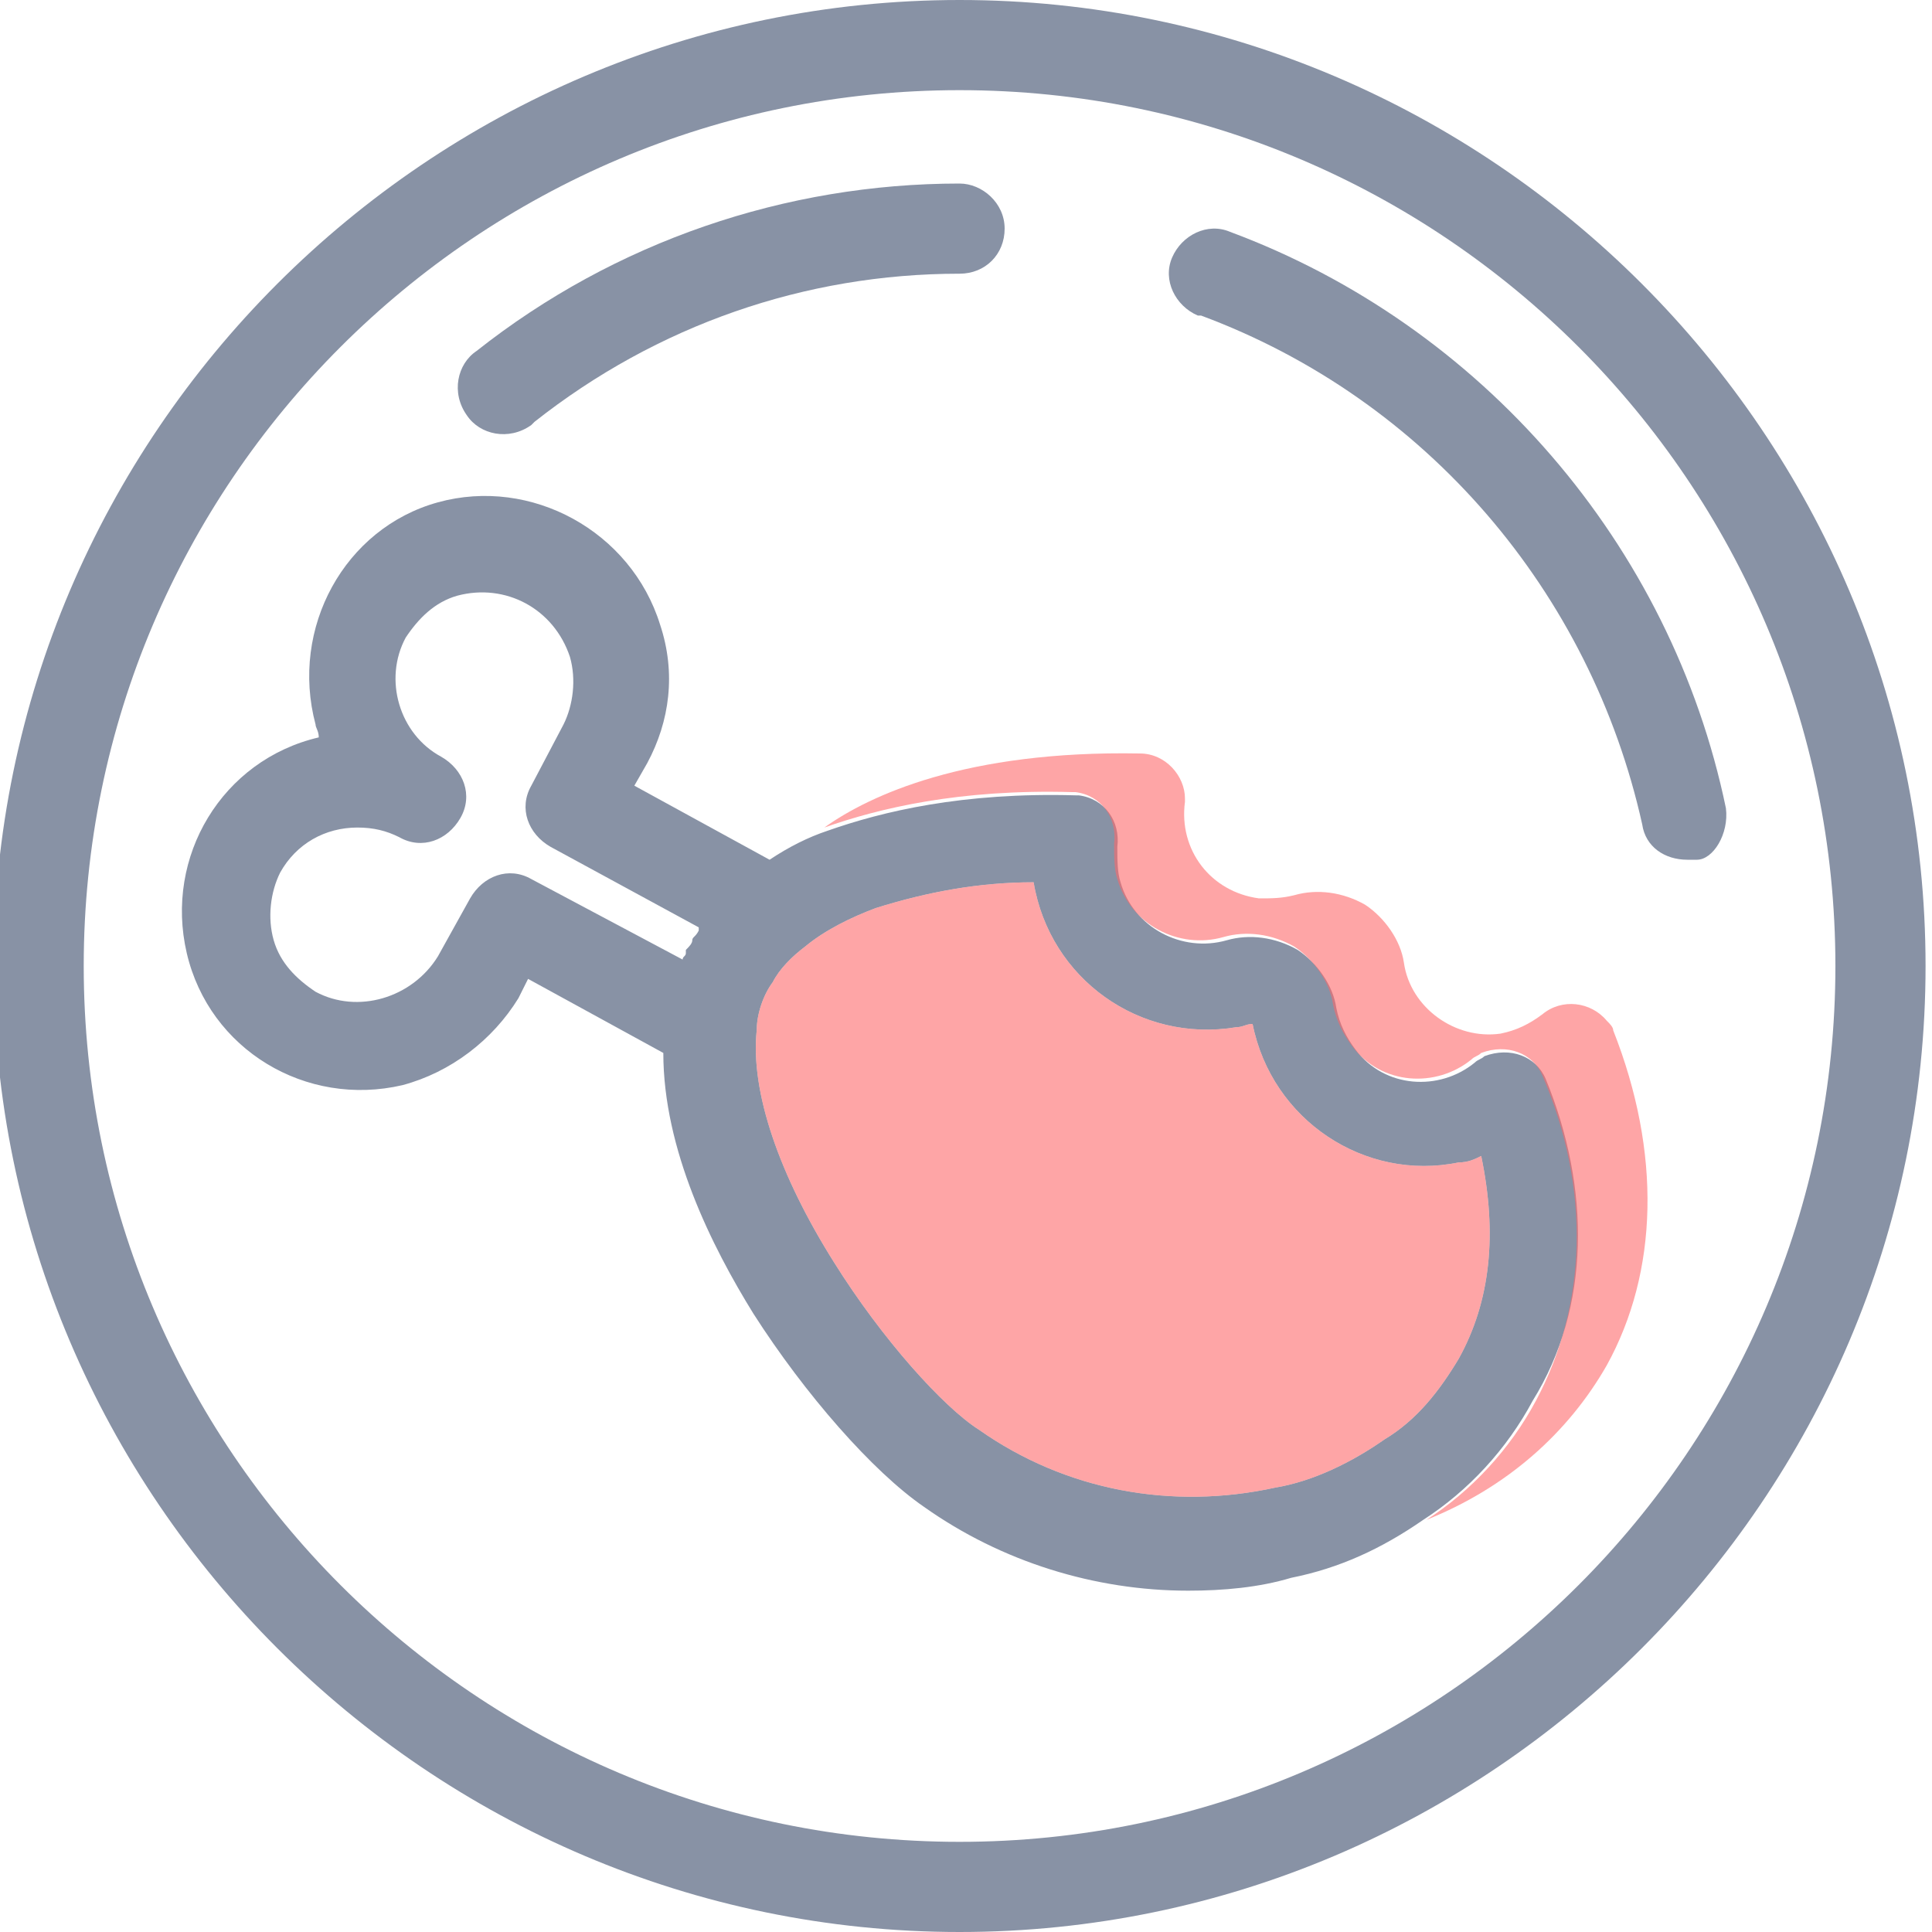
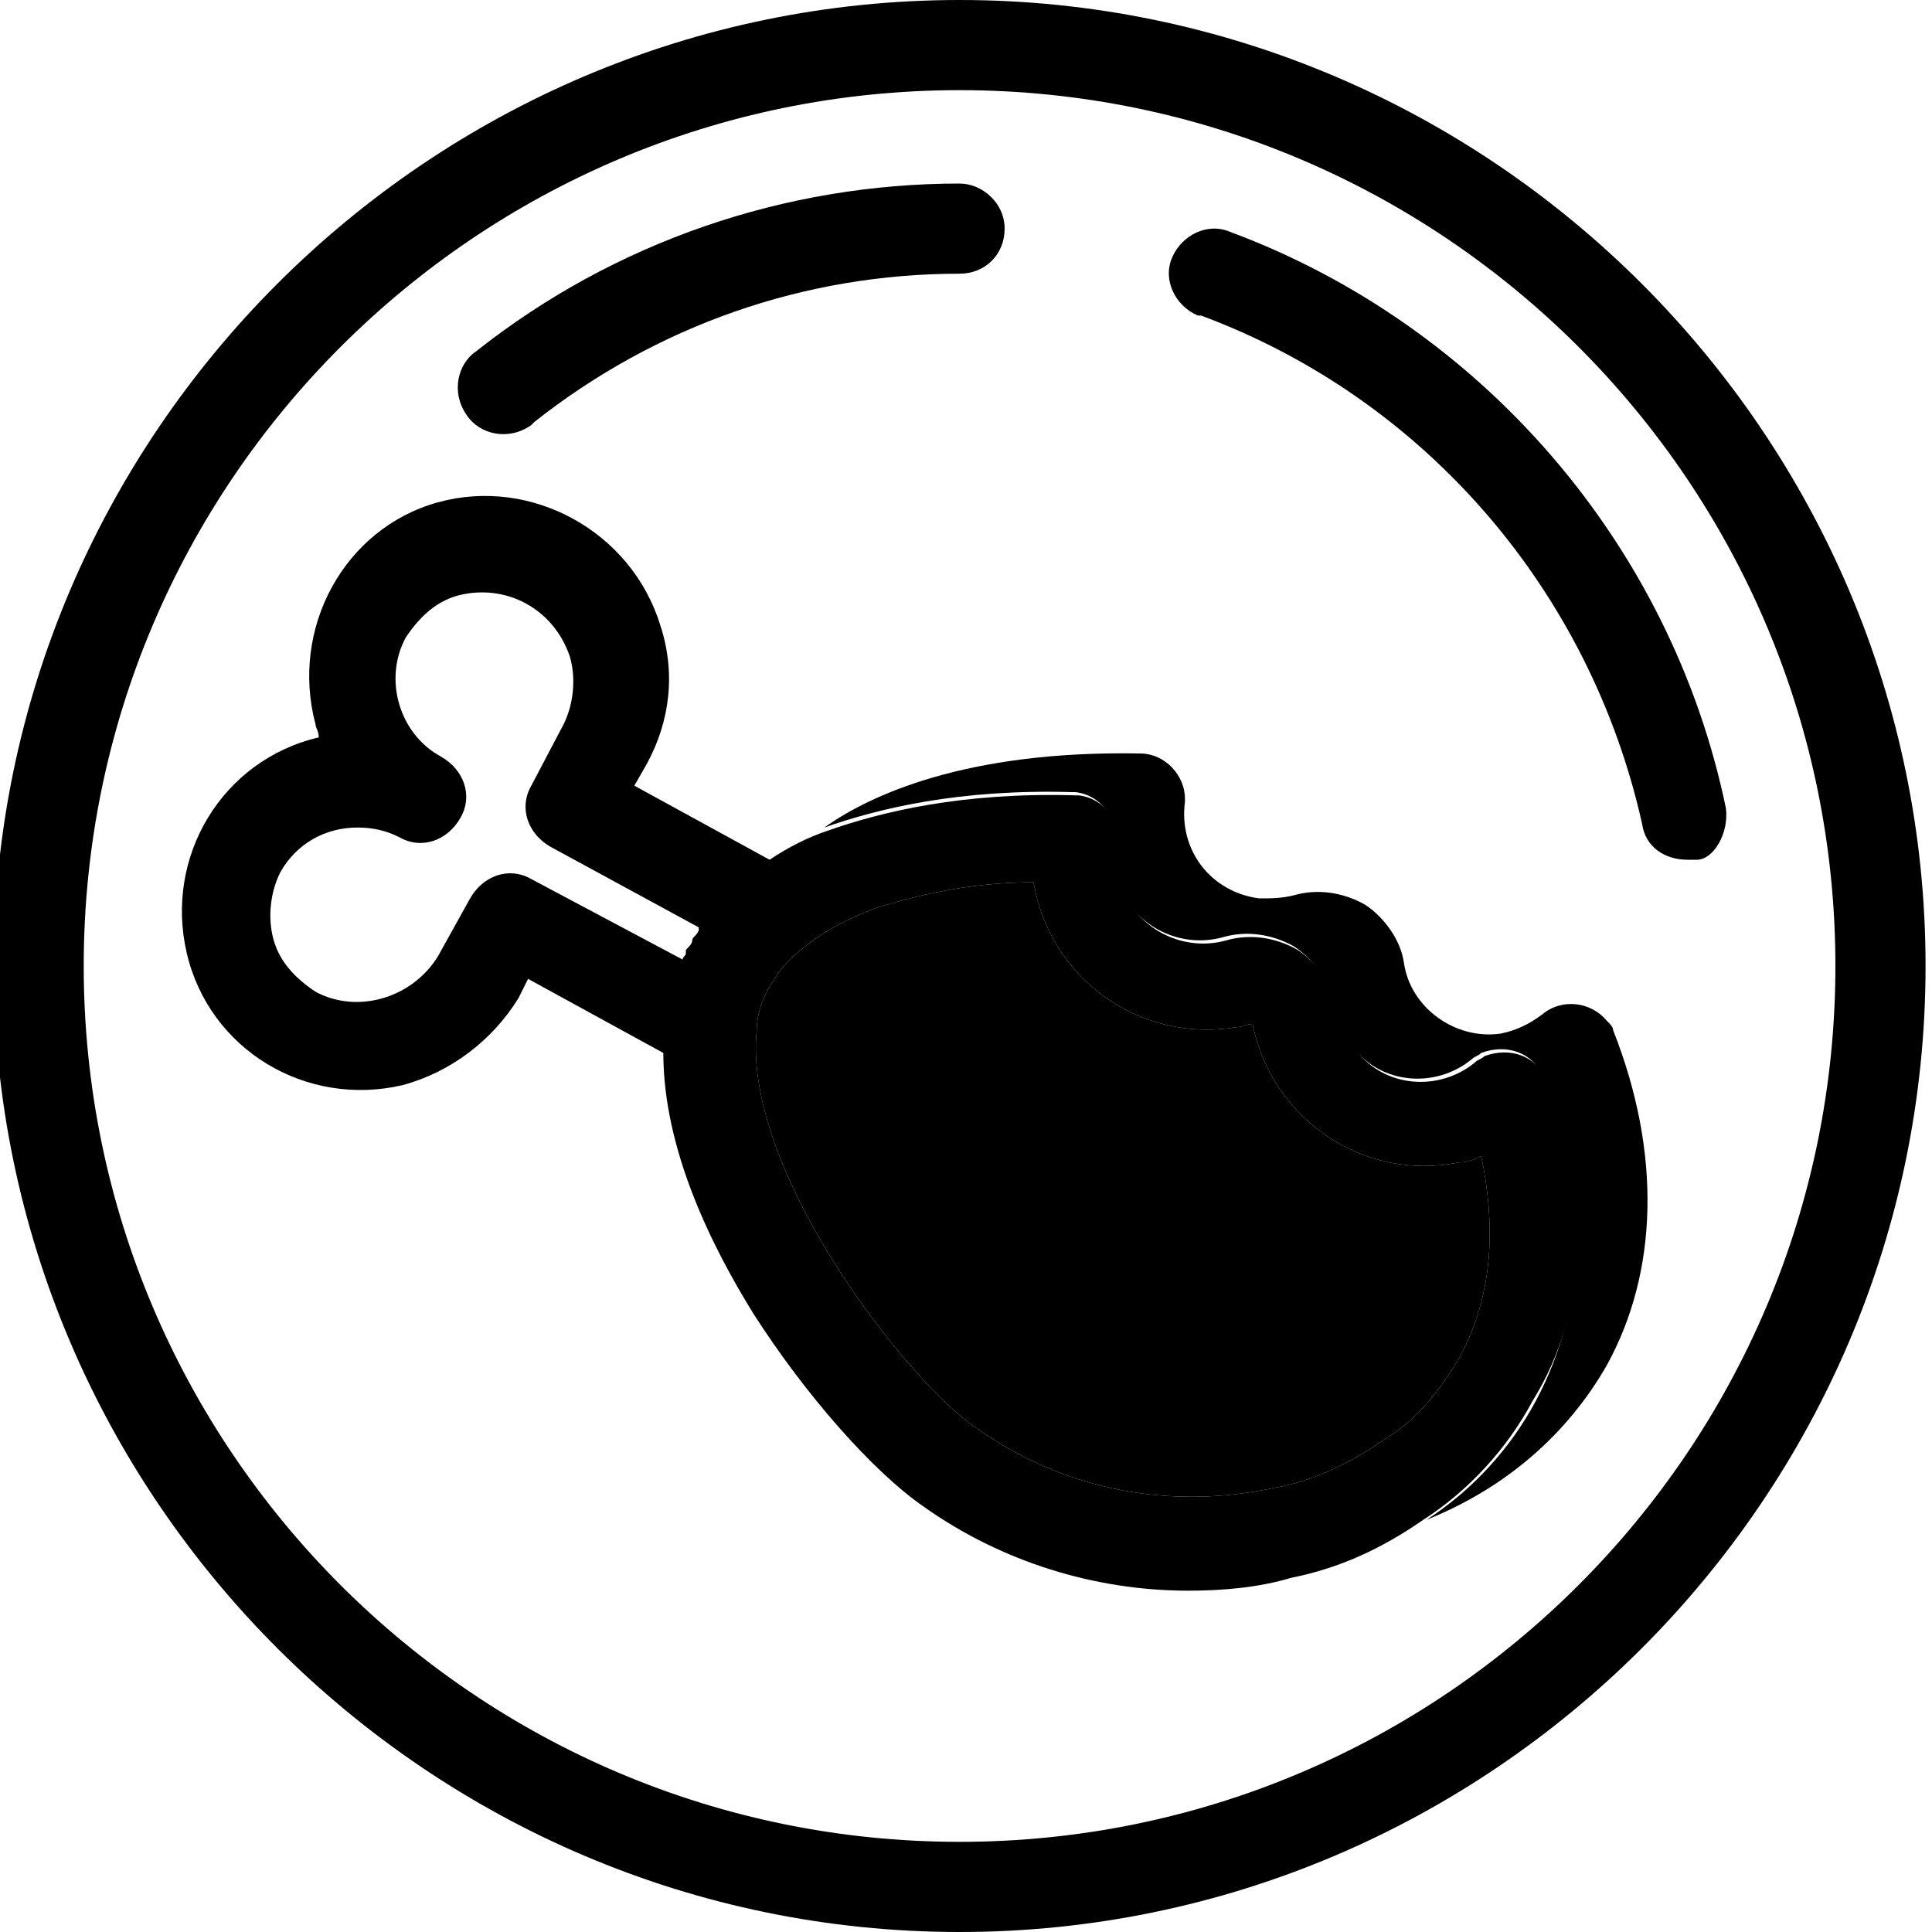
<svg xmlns="http://www.w3.org/2000/svg" version="1.1" id="Layer_1" x="0px" y="0px" viewBox="0 0 60 60" style="enable-background:new 0 0 60 60;" xml:space="preserve">
  <style type="text/css">
	.st0{fill:#8892A5;}
	.st1{opacity:0.6;fill:#FE696A;}
</style>
  <g>
    <g id="Слой_1_2_">
	</g>
  </g>
  <g>
    <g id="Слой_1">
-       <path class="st0" d="M29.8,0c-16.5,0-30,13.5-30,30s13.5,30,30,30s30-13.5,30-30S46.3,0,29.8,0z M29.8,57.2    C14.8,57.2,2.6,45,2.6,30S14.8,2.8,29.8,2.8S57,15,57,30S44.8,57.2,29.8,57.2z" />
-       <path class="st0" d="M53.6,25.1c-1.7-8.2-7.6-15-15.4-17.9c-0.7-0.3-1.5,0.1-1.8,0.8c-0.3,0.7,0.1,1.5,0.8,1.8c0,0,0.1,0,0.1,0    c7,2.6,12.1,8.6,13.7,15.8c0.1,0.7,0.7,1.1,1.4,1.1c0.1,0,0.2,0,0.3,0C53.2,26.7,53.7,25.9,53.6,25.1    C53.6,25.1,53.6,25.1,53.6,25.1z" />
-       <path class="st0" d="M29.8,5.7c-5.4,0-10.7,1.8-15,5.2c-0.6,0.4-0.8,1.3-0.3,2c0.4,0.6,1.3,0.8,2,0.3c0,0,0.1-0.1,0.1-0.1    c3.8-3,8.4-4.6,13.2-4.6c0.8,0,1.4-0.6,1.4-1.4S30.5,5.7,29.8,5.7z" />
-       <path class="st0" d="M48,33.5c-0.3-0.7-1.1-1-1.9-0.7c-0.1,0.1-0.2,0.1-0.3,0.2c-1.1,0.9-2.8,0.8-3.7-0.4    c-0.3-0.4-0.5-0.8-0.6-1.3c-0.1-0.7-0.6-1.4-1.2-1.8c-0.7-0.4-1.5-0.5-2.2-0.3c-1.4,0.4-2.9-0.4-3.3-1.8c-0.1-0.3-0.1-0.7-0.1-1.1    c0.1-0.8-0.4-1.5-1.2-1.6c0,0-0.1,0-0.1,0c-3.5-0.1-6,0.5-7.7,1.1c-0.6,0.2-1.2,0.5-1.8,0.9l-4.2-2.3l0.4-0.7    c0.7-1.3,0.9-2.8,0.4-4.3c-0.9-2.9-4-4.6-6.9-3.8c-2.9,0.8-4.6,3.9-3.8,6.9c0,0.1,0.1,0.2,0.1,0.4c-3,0.7-4.8,3.7-4.1,6.7    s3.7,4.8,6.7,4.1c1.5-0.4,2.8-1.4,3.6-2.7l0.3-0.6l4.2,2.3c0,3,1.5,6,2.8,8.1c1.6,2.5,3.7,4.9,5.3,6c2.4,1.7,5.3,2.6,8.2,2.6    c1.1,0,2.2-0.1,3.2-0.4c1.5-0.3,2.8-0.9,4.1-1.8c1.4-0.9,2.6-2.2,3.4-3.7C49.4,40.6,49.4,36.9,48,33.5z M21.7,28.9    C21.7,29,21.7,29,21.7,28.9c-0.1,0.2-0.2,0.2-0.2,0.3c0,0.1-0.1,0.2-0.2,0.3l0,0.1c0,0.1-0.1,0.1-0.1,0.2v0l-4.7-2.5    c-0.7-0.4-1.5-0.1-1.9,0.6l-1,1.8c-0.8,1.3-2.5,1.8-3.8,1.1c-0.6-0.4-1.1-0.9-1.3-1.6c-0.2-0.7-0.1-1.5,0.2-2.1    c0.5-0.9,1.4-1.4,2.4-1.4c0.5,0,0.9,0.1,1.3,0.3c0.7,0.4,1.5,0.1,1.9-0.6c0.4-0.7,0.1-1.5-0.6-1.9c-1.3-0.7-1.8-2.4-1.1-3.7    c0.4-0.6,0.9-1.1,1.6-1.3c1.5-0.4,3,0.4,3.5,1.9c0.2,0.7,0.1,1.5-0.2,2.1l-1,1.9c-0.4,0.7-0.1,1.5,0.6,1.9c0,0,0,0,0,0l4.6,2.5    C21.7,28.8,21.7,28.9,21.7,28.9z M45.3,42.2c-0.6,1-1.3,1.9-2.3,2.5c-1,0.7-2.2,1.3-3.4,1.5c-3.2,0.7-6.5,0.1-9.2-1.8    c-1.1-0.7-3-2.8-4.5-5.2c-1.7-2.7-2.6-5.3-2.4-7.2c0-0.5,0.2-1.1,0.5-1.5c0.2-0.4,0.6-0.8,1-1.1c0.6-0.5,1.4-0.9,2.2-1.2    c1.6-0.5,3.2-0.8,4.9-0.8c0.5,3,3.3,5,6.3,4.5c0.2,0,0.3-0.1,0.5-0.1c0.6,3,3.5,4.9,6.4,4.3c0.3,0,0.5-0.1,0.7-0.2    C46.5,38.3,46.3,40.4,45.3,42.2z" />
-       <path class="st1" d="M45.3,42.2c-0.6,1-1.3,1.9-2.3,2.5c-1,0.7-2.2,1.3-3.4,1.5c-3.2,0.7-6.5,0.1-9.2-1.8c-1.1-0.7-3-2.8-4.5-5.2    c-1.7-2.7-2.6-5.3-2.4-7.2c0-0.5,0.2-1.1,0.5-1.5c0.2-0.4,0.6-0.8,1-1.1c0.6-0.5,1.4-0.9,2.2-1.2c1.6-0.5,3.2-0.8,4.9-0.8    c0.5,3,3.3,5,6.3,4.5c0.2,0,0.3-0.1,0.5-0.1c0.6,3,3.5,4.9,6.4,4.3c0.3,0,0.5-0.1,0.7-0.2C46.5,38.3,46.3,40.4,45.3,42.2z" />
-       <path class="st1" d="M49.9,42.4c-1.2,2.1-3.1,3.8-5.6,4.8c1.4-0.9,2.6-2.2,3.4-3.7c1.6-3,1.7-6.6,0.2-10.1c-0.3-0.7-1.1-1-1.9-0.7    c-0.1,0.1-0.2,0.1-0.3,0.2c-1.1,0.9-2.8,0.8-3.7-0.4c-0.3-0.4-0.5-0.8-0.6-1.3c-0.1-0.7-0.6-1.4-1.2-1.8c-0.7-0.4-1.5-0.5-2.2-0.3    c-1.4,0.4-2.9-0.4-3.3-1.8c-0.1-0.3-0.1-0.7-0.1-1.1c0.1-0.8-0.4-1.5-1.2-1.6c0,0-0.1,0-0.1,0c-3.5-0.1-6,0.5-7.7,1.1    c1.4-1,4.4-2.4,9.8-2.3c0.8,0,1.4,0.7,1.4,1.4c0,0,0,0.1,0,0.1c-0.2,1.5,0.8,2.8,2.3,3c0.4,0,0.7,0,1.1-0.1    c0.7-0.2,1.5-0.1,2.2,0.3c0.6,0.4,1.1,1.1,1.2,1.8c0.2,1.4,1.6,2.4,3,2.2c0.5-0.1,0.9-0.3,1.3-0.6c0.6-0.5,1.5-0.4,2,0.2    c0.1,0.1,0.2,0.2,0.2,0.3C51.6,35.8,51.5,39.5,49.9,42.4z" />
+       <path className="st0" d="M29.8,0c-16.5,0-30,13.5-30,30s13.5,30,30,30s30-13.5,30-30S46.3,0,29.8,0z M29.8,57.2    C14.8,57.2,2.6,45,2.6,30S14.8,2.8,29.8,2.8S57,15,57,30S44.8,57.2,29.8,57.2z" />
+       <path className="st0" d="M53.6,25.1c-1.7-8.2-7.6-15-15.4-17.9c-0.7-0.3-1.5,0.1-1.8,0.8c-0.3,0.7,0.1,1.5,0.8,1.8c0,0,0.1,0,0.1,0    c7,2.6,12.1,8.6,13.7,15.8c0.1,0.7,0.7,1.1,1.4,1.1c0.1,0,0.2,0,0.3,0C53.2,26.7,53.7,25.9,53.6,25.1    C53.6,25.1,53.6,25.1,53.6,25.1z" />
+       <path className="st0" d="M29.8,5.7c-5.4,0-10.7,1.8-15,5.2c-0.6,0.4-0.8,1.3-0.3,2c0.4,0.6,1.3,0.8,2,0.3c0,0,0.1-0.1,0.1-0.1    c3.8-3,8.4-4.6,13.2-4.6c0.8,0,1.4-0.6,1.4-1.4S30.5,5.7,29.8,5.7z" />
+       <path className="st0" d="M48,33.5c-0.3-0.7-1.1-1-1.9-0.7c-0.1,0.1-0.2,0.1-0.3,0.2c-1.1,0.9-2.8,0.8-3.7-0.4    c-0.3-0.4-0.5-0.8-0.6-1.3c-0.1-0.7-0.6-1.4-1.2-1.8c-0.7-0.4-1.5-0.5-2.2-0.3c-1.4,0.4-2.9-0.4-3.3-1.8c-0.1-0.3-0.1-0.7-0.1-1.1    c0.1-0.8-0.4-1.5-1.2-1.6c0,0-0.1,0-0.1,0c-3.5-0.1-6,0.5-7.7,1.1c-0.6,0.2-1.2,0.5-1.8,0.9l-4.2-2.3l0.4-0.7    c0.7-1.3,0.9-2.8,0.4-4.3c-0.9-2.9-4-4.6-6.9-3.8c-2.9,0.8-4.6,3.9-3.8,6.9c0,0.1,0.1,0.2,0.1,0.4c-3,0.7-4.8,3.7-4.1,6.7    s3.7,4.8,6.7,4.1c1.5-0.4,2.8-1.4,3.6-2.7l0.3-0.6l4.2,2.3c0,3,1.5,6,2.8,8.1c1.6,2.5,3.7,4.9,5.3,6c2.4,1.7,5.3,2.6,8.2,2.6    c1.1,0,2.2-0.1,3.2-0.4c1.5-0.3,2.8-0.9,4.1-1.8c1.4-0.9,2.6-2.2,3.4-3.7C49.4,40.6,49.4,36.9,48,33.5z M21.7,28.9    C21.7,29,21.7,29,21.7,28.9c-0.1,0.2-0.2,0.2-0.2,0.3c0,0.1-0.1,0.2-0.2,0.3l0,0.1c0,0.1-0.1,0.1-0.1,0.2v0l-4.7-2.5    c-0.7-0.4-1.5-0.1-1.9,0.6l-1,1.8c-0.8,1.3-2.5,1.8-3.8,1.1c-0.6-0.4-1.1-0.9-1.3-1.6c-0.2-0.7-0.1-1.5,0.2-2.1    c0.5-0.9,1.4-1.4,2.4-1.4c0.5,0,0.9,0.1,1.3,0.3c0.7,0.4,1.5,0.1,1.9-0.6c0.4-0.7,0.1-1.5-0.6-1.9c-1.3-0.7-1.8-2.4-1.1-3.7    c0.4-0.6,0.9-1.1,1.6-1.3c1.5-0.4,3,0.4,3.5,1.9c0.2,0.7,0.1,1.5-0.2,2.1l-1,1.9c-0.4,0.7-0.1,1.5,0.6,1.9c0,0,0,0,0,0l4.6,2.5    C21.7,28.8,21.7,28.9,21.7,28.9z M45.3,42.2c-0.6,1-1.3,1.9-2.3,2.5c-1,0.7-2.2,1.3-3.4,1.5c-3.2,0.7-6.5,0.1-9.2-1.8    c-1.1-0.7-3-2.8-4.5-5.2c-1.7-2.7-2.6-5.3-2.4-7.2c0-0.5,0.2-1.1,0.5-1.5c0.2-0.4,0.6-0.8,1-1.1c0.6-0.5,1.4-0.9,2.2-1.2    c1.6-0.5,3.2-0.8,4.9-0.8c0.5,3,3.3,5,6.3,4.5c0.2,0,0.3-0.1,0.5-0.1c0.6,3,3.5,4.9,6.4,4.3c0.3,0,0.5-0.1,0.7-0.2    C46.5,38.3,46.3,40.4,45.3,42.2z" />
+       <path className="st1" d="M45.3,42.2c-0.6,1-1.3,1.9-2.3,2.5c-1,0.7-2.2,1.3-3.4,1.5c-3.2,0.7-6.5,0.1-9.2-1.8c-1.1-0.7-3-2.8-4.5-5.2    c-1.7-2.7-2.6-5.3-2.4-7.2c0-0.5,0.2-1.1,0.5-1.5c0.2-0.4,0.6-0.8,1-1.1c0.6-0.5,1.4-0.9,2.2-1.2c1.6-0.5,3.2-0.8,4.9-0.8    c0.5,3,3.3,5,6.3,4.5c0.2,0,0.3-0.1,0.5-0.1c0.6,3,3.5,4.9,6.4,4.3c0.3,0,0.5-0.1,0.7-0.2C46.5,38.3,46.3,40.4,45.3,42.2z" />
+       <path className="st1" d="M49.9,42.4c-1.2,2.1-3.1,3.8-5.6,4.8c1.4-0.9,2.6-2.2,3.4-3.7c1.6-3,1.7-6.6,0.2-10.1c-0.3-0.7-1.1-1-1.9-0.7    c-0.1,0.1-0.2,0.1-0.3,0.2c-1.1,0.9-2.8,0.8-3.7-0.4c-0.3-0.4-0.5-0.8-0.6-1.3c-0.1-0.7-0.6-1.4-1.2-1.8c-0.7-0.4-1.5-0.5-2.2-0.3    c-1.4,0.4-2.9-0.4-3.3-1.8c-0.1-0.3-0.1-0.7-0.1-1.1c0.1-0.8-0.4-1.5-1.2-1.6c0,0-0.1,0-0.1,0c-3.5-0.1-6,0.5-7.7,1.1    c1.4-1,4.4-2.4,9.8-2.3c0.8,0,1.4,0.7,1.4,1.4c0,0,0,0.1,0,0.1c-0.2,1.5,0.8,2.8,2.3,3c0.4,0,0.7,0,1.1-0.1    c0.7-0.2,1.5-0.1,2.2,0.3c0.6,0.4,1.1,1.1,1.2,1.8c0.2,1.4,1.6,2.4,3,2.2c0.5-0.1,0.9-0.3,1.3-0.6c0.6-0.5,1.5-0.4,2,0.2    c0.1,0.1,0.2,0.2,0.2,0.3C51.6,35.8,51.5,39.5,49.9,42.4z" />
    </g>
  </g>
</svg>
